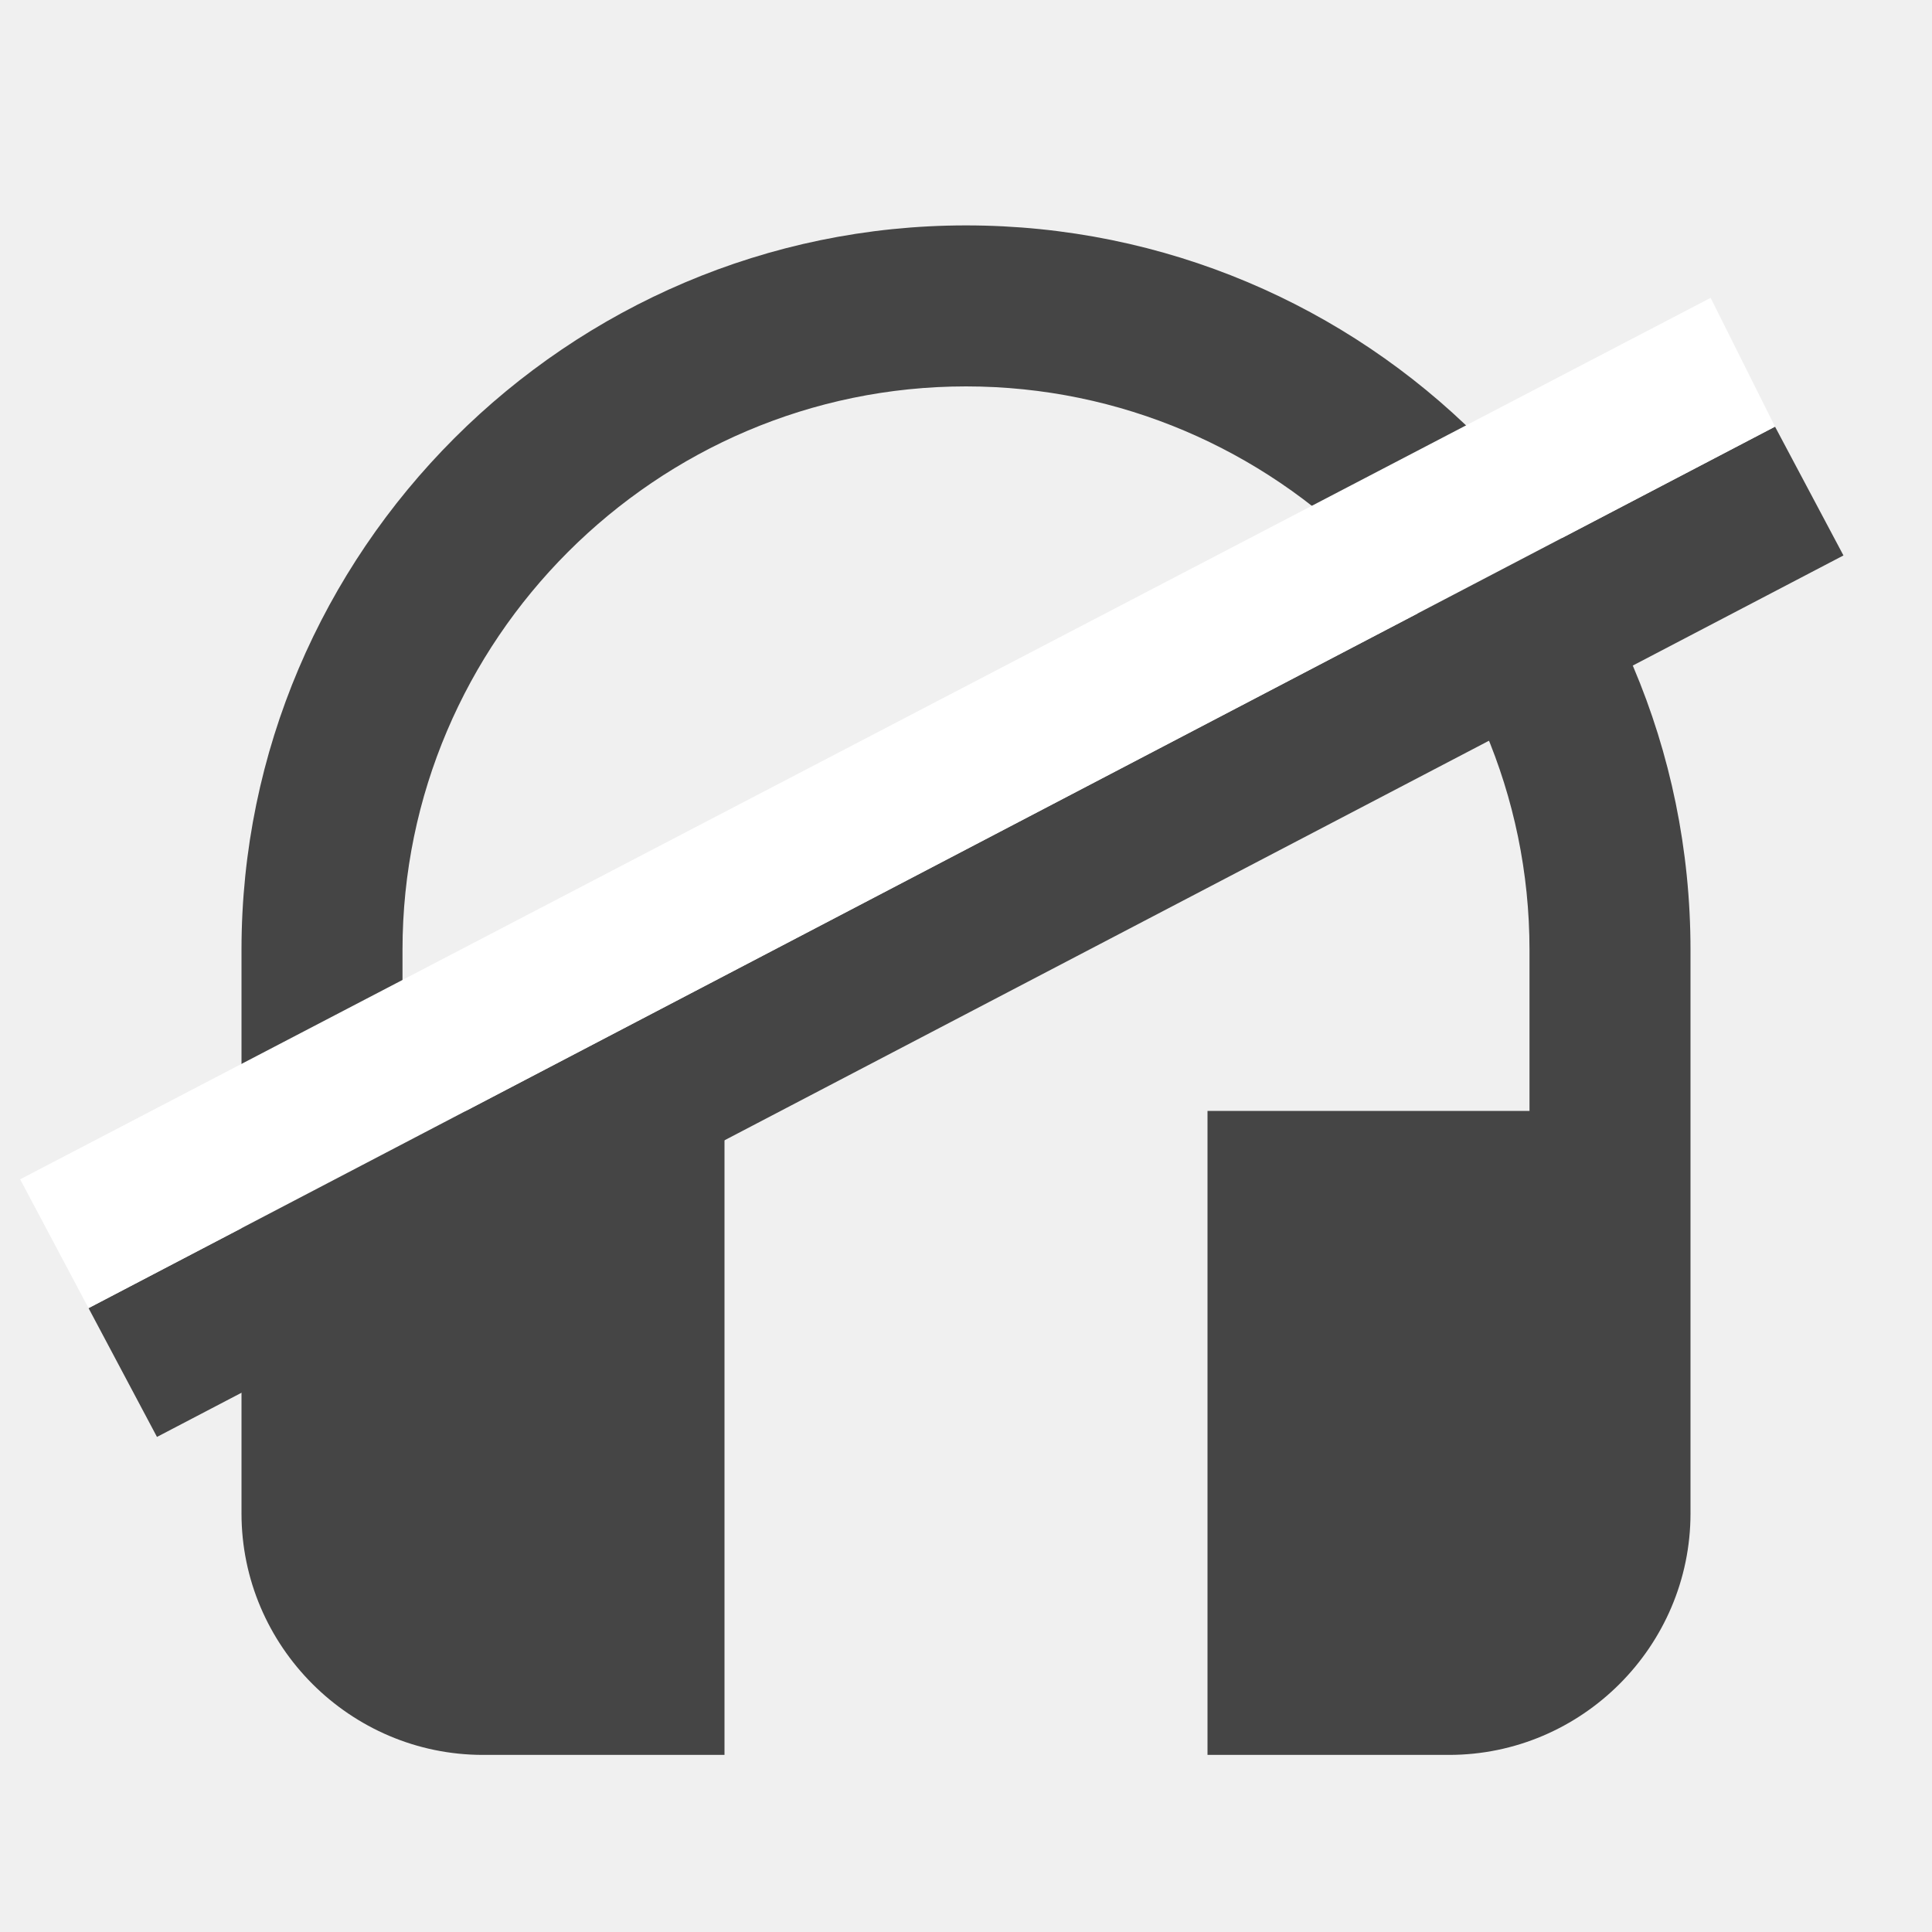
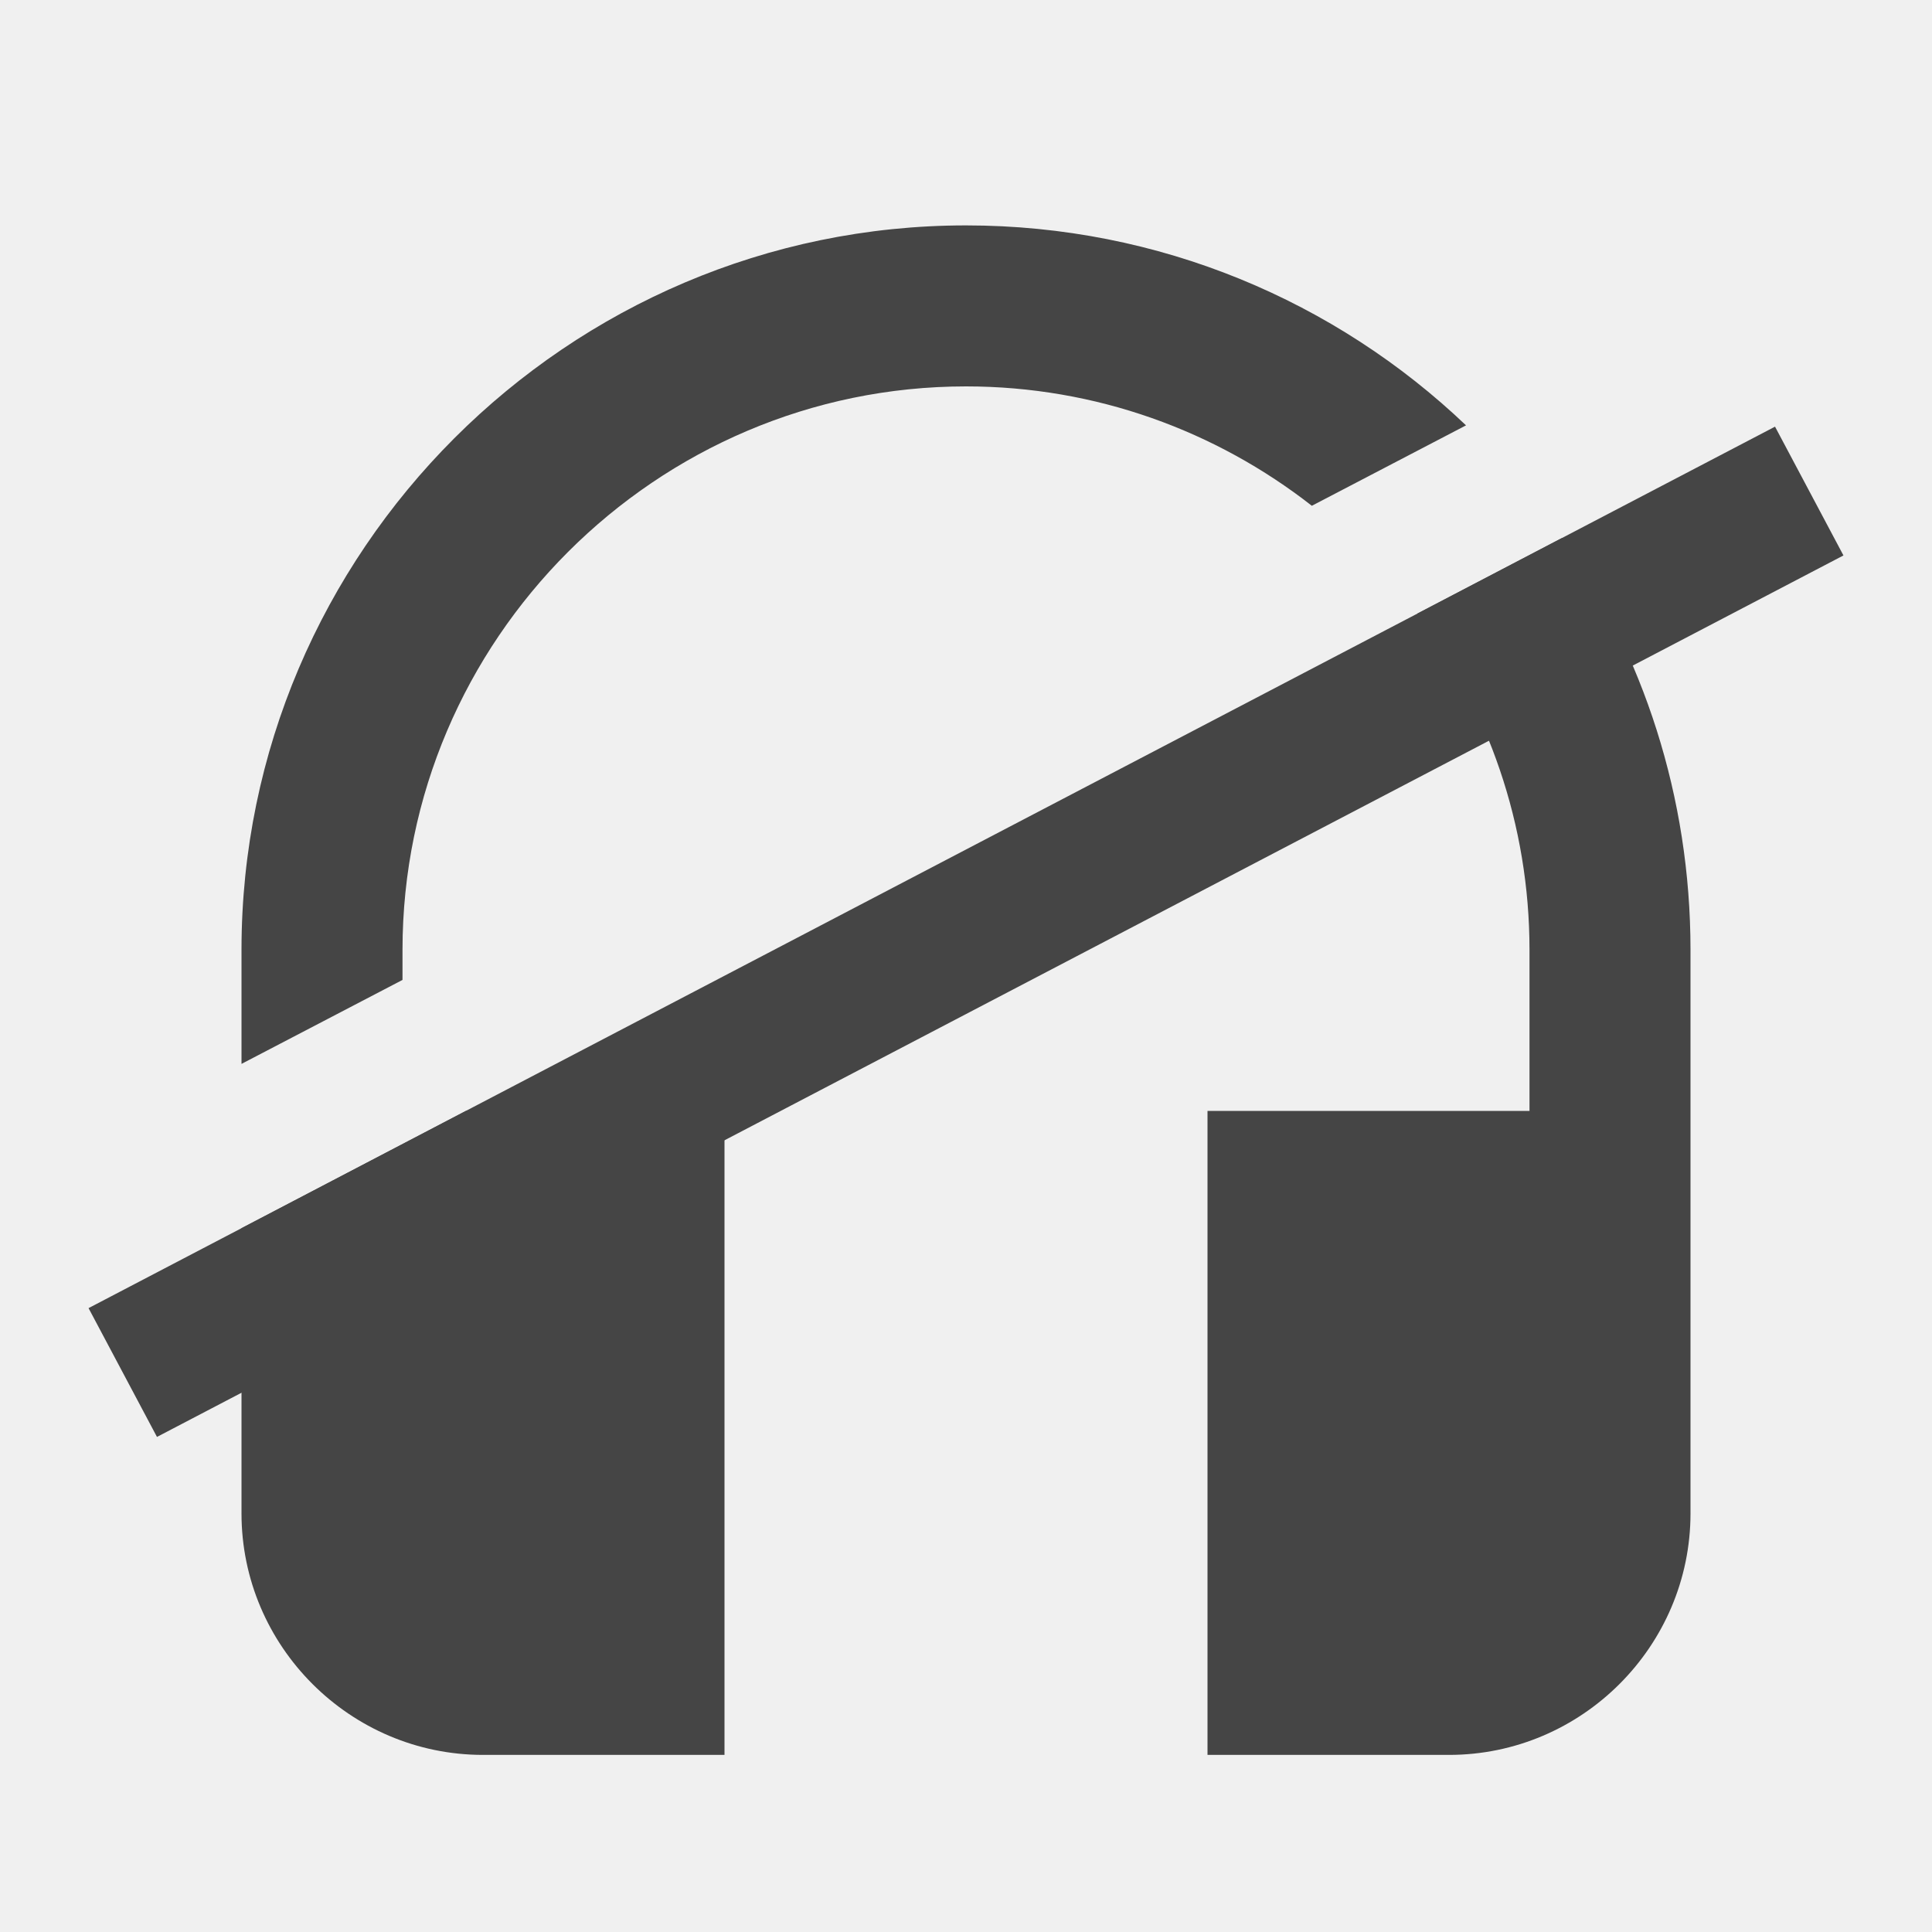
- <svg xmlns="http://www.w3.org/2000/svg" version="1.1" id="Layer_1" x="0px" y="0px" viewBox="0 0 48 48" style="enable-background:new 0 0 48 48;" xml:space="preserve">
-   <style type="text/css">
- 	.st0{fill:#454545;}
- 	.st1{fill:#FFFFFF;}
- </style>
-   <path class="st0" d="M24,5.6c-9.9,0-18,8.1-18,18v14c0,3.3,2.7,6,6,6h6v-16h-8v-4c0-7.7,6.3-14,14-14s14,6.3,14,14v4h-8v16h6  c3.3,0,6-2.7,6-6v-14C42,13.6,33.9,5.6,24,5.6z" />
-   <polyline class="st0" points="45.8,13.8 44.1,10.6 2.2,32.5 3.9,35.7 " />
-   <polyline class="st1" points="44.1,10.6 42.5,7.4 0.5,29.3 2.2,32.5 " />
+ <svg xmlns="http://www.w3.org/2000/svg" width="100%" height="100%" viewBox="0 0 48 48" version="1.1" xml:space="preserve" style="fill-rule:evenodd;clip-rule:evenodd;stroke-linejoin:round;stroke-miterlimit:1.414;">
+   <path d="M45.8,13.8L44.1,10.6L2.2,32.5L3.9,35.7" style="fill:rgb(69,69,69);fill-rule:nonzero;" />
+   <path d="M11.575,27.6L18,27.6L18,43.6L12,43.6C8.7,43.6 6,40.9 6,37.6L6,30.514L11.575,27.6ZM38.814,13.363C40.821,16.262 42,19.786 42,23.6L42,37.6C42,40.9 39.3,43.6 36,43.6L30,43.6L30,27.6L38,27.6L38,23.6C38,20.475 36.962,17.58 35.214,15.244L38.814,13.363ZM6,26.432L6,23.6C6,13.7 14.1,5.6 24,5.6C28.805,5.6 33.187,7.485 36.423,10.568L32.592,12.566C30.216,10.709 27.231,9.6 24,9.6C16.3,9.6 10,15.9 10,23.6L10,24.346L6,26.432Z" style="fill:rgb(69,69,69);" />
</svg>
